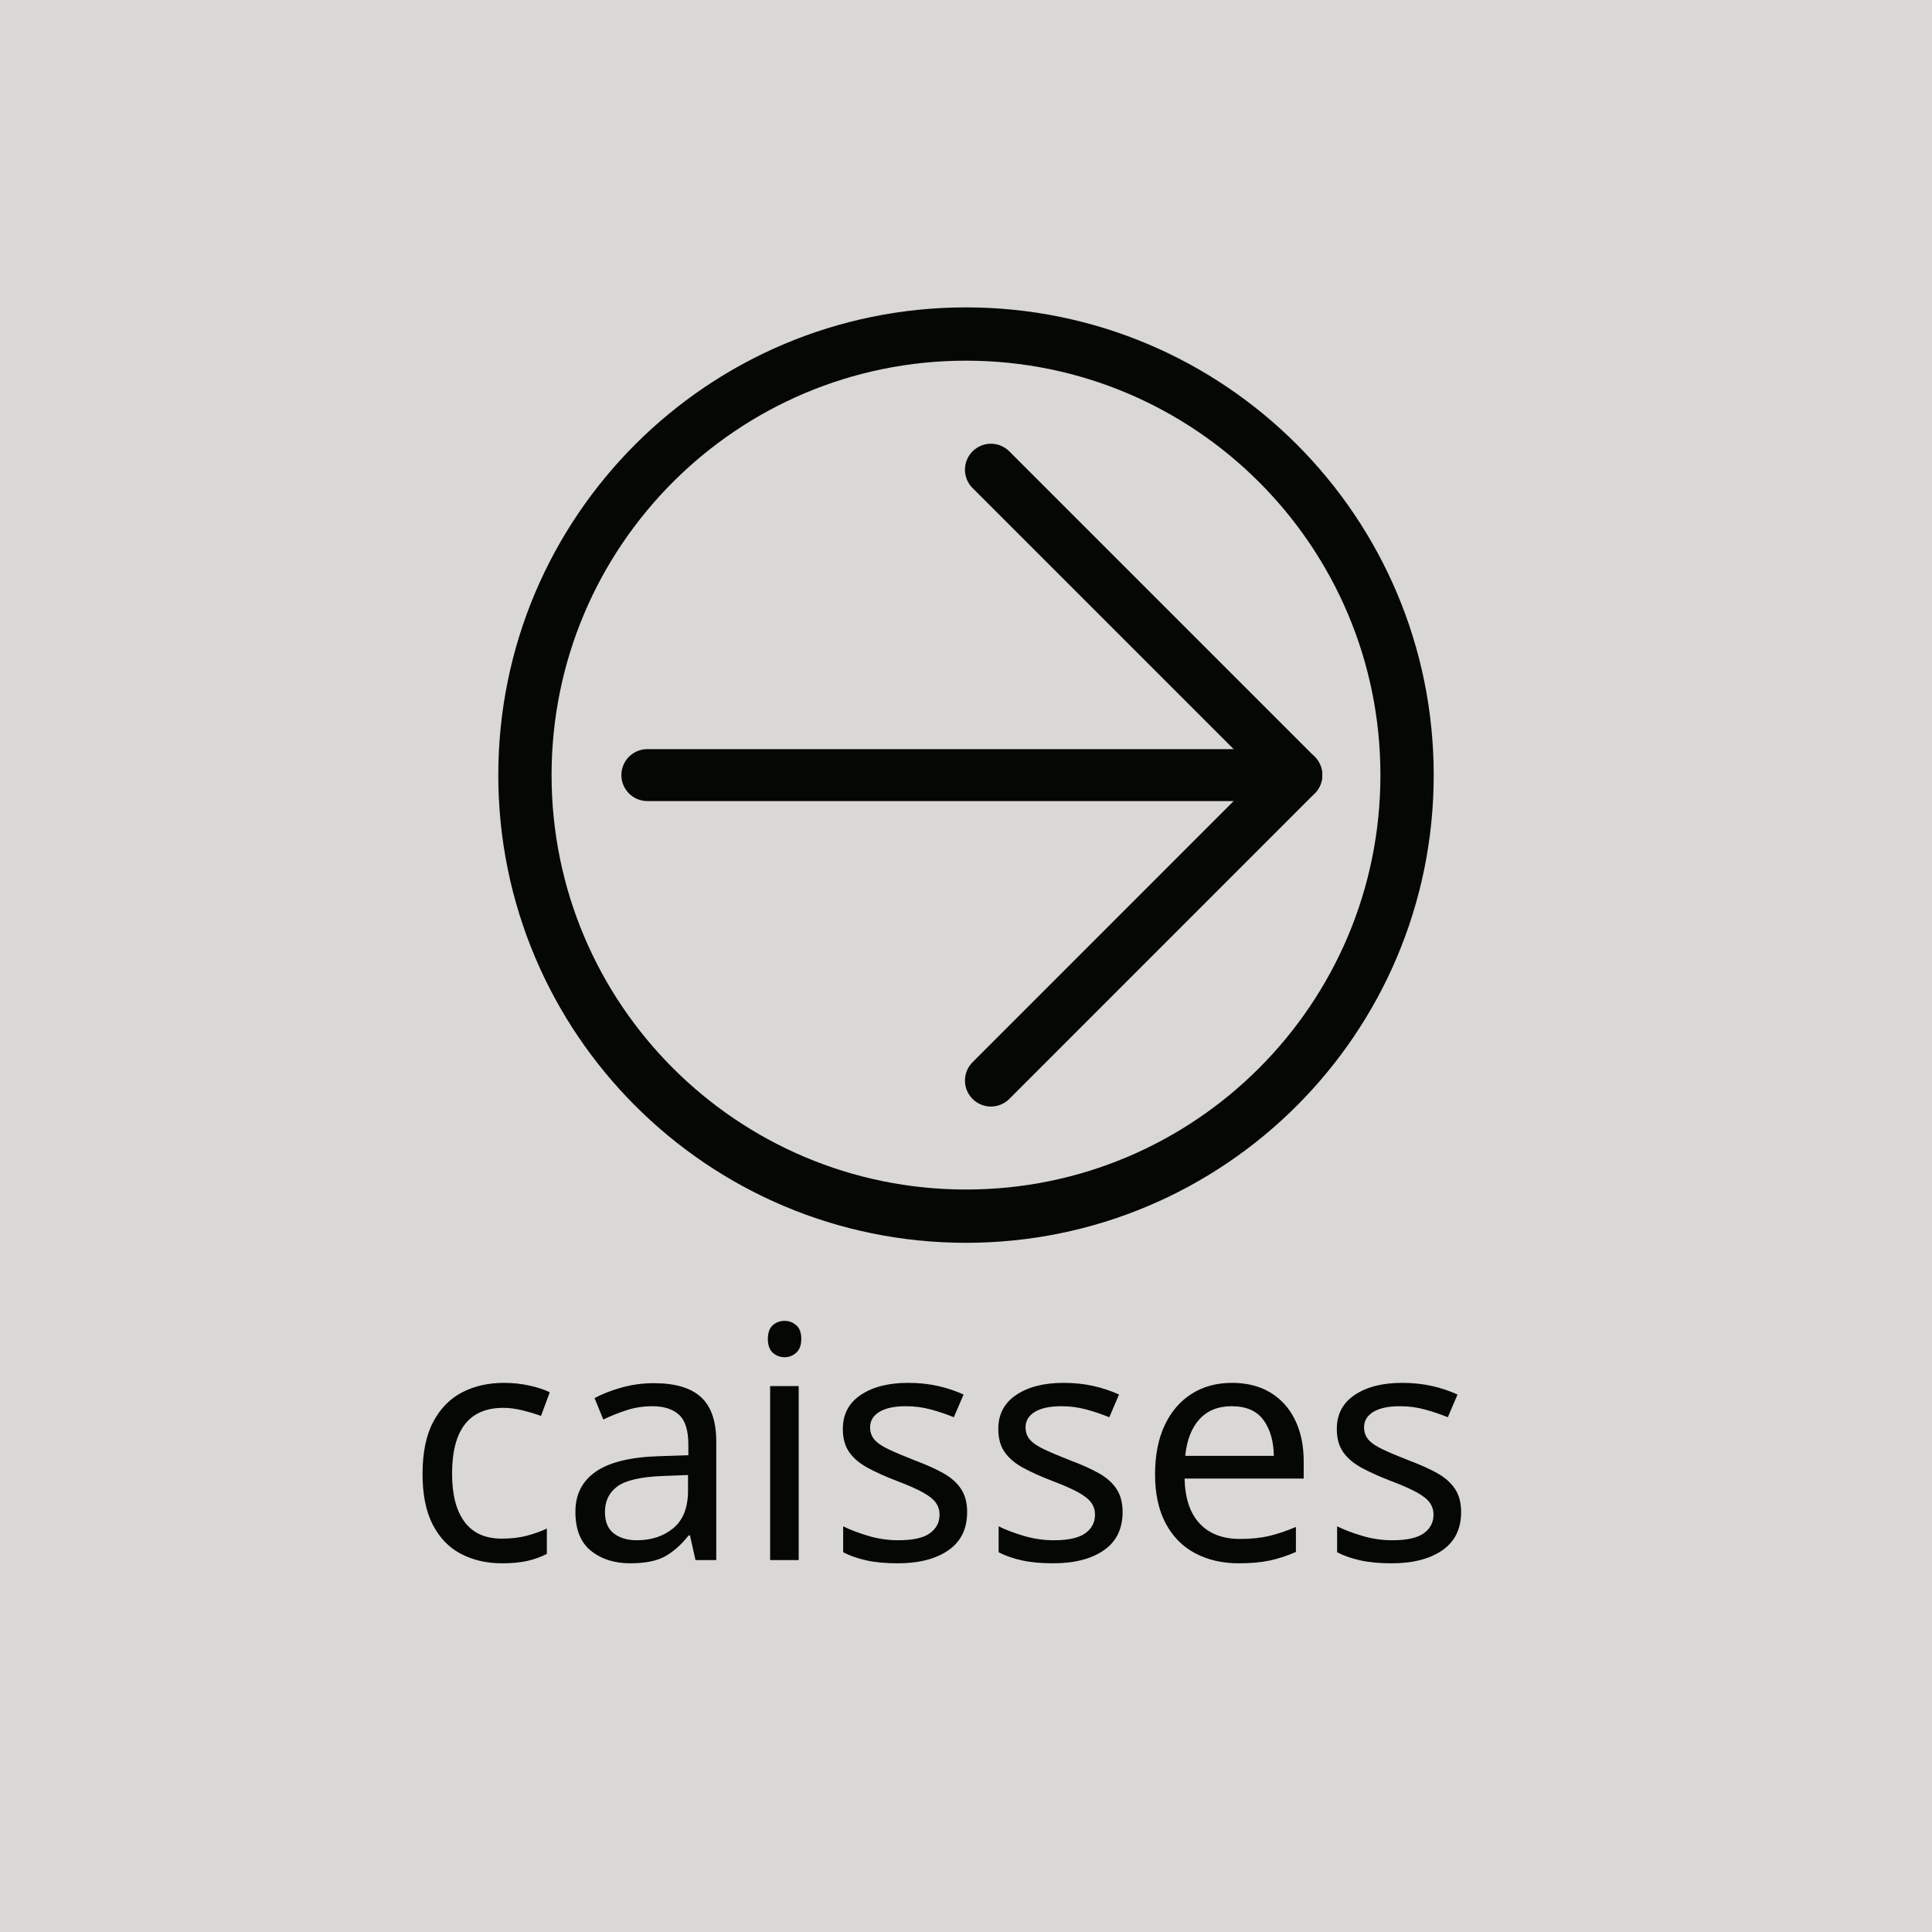
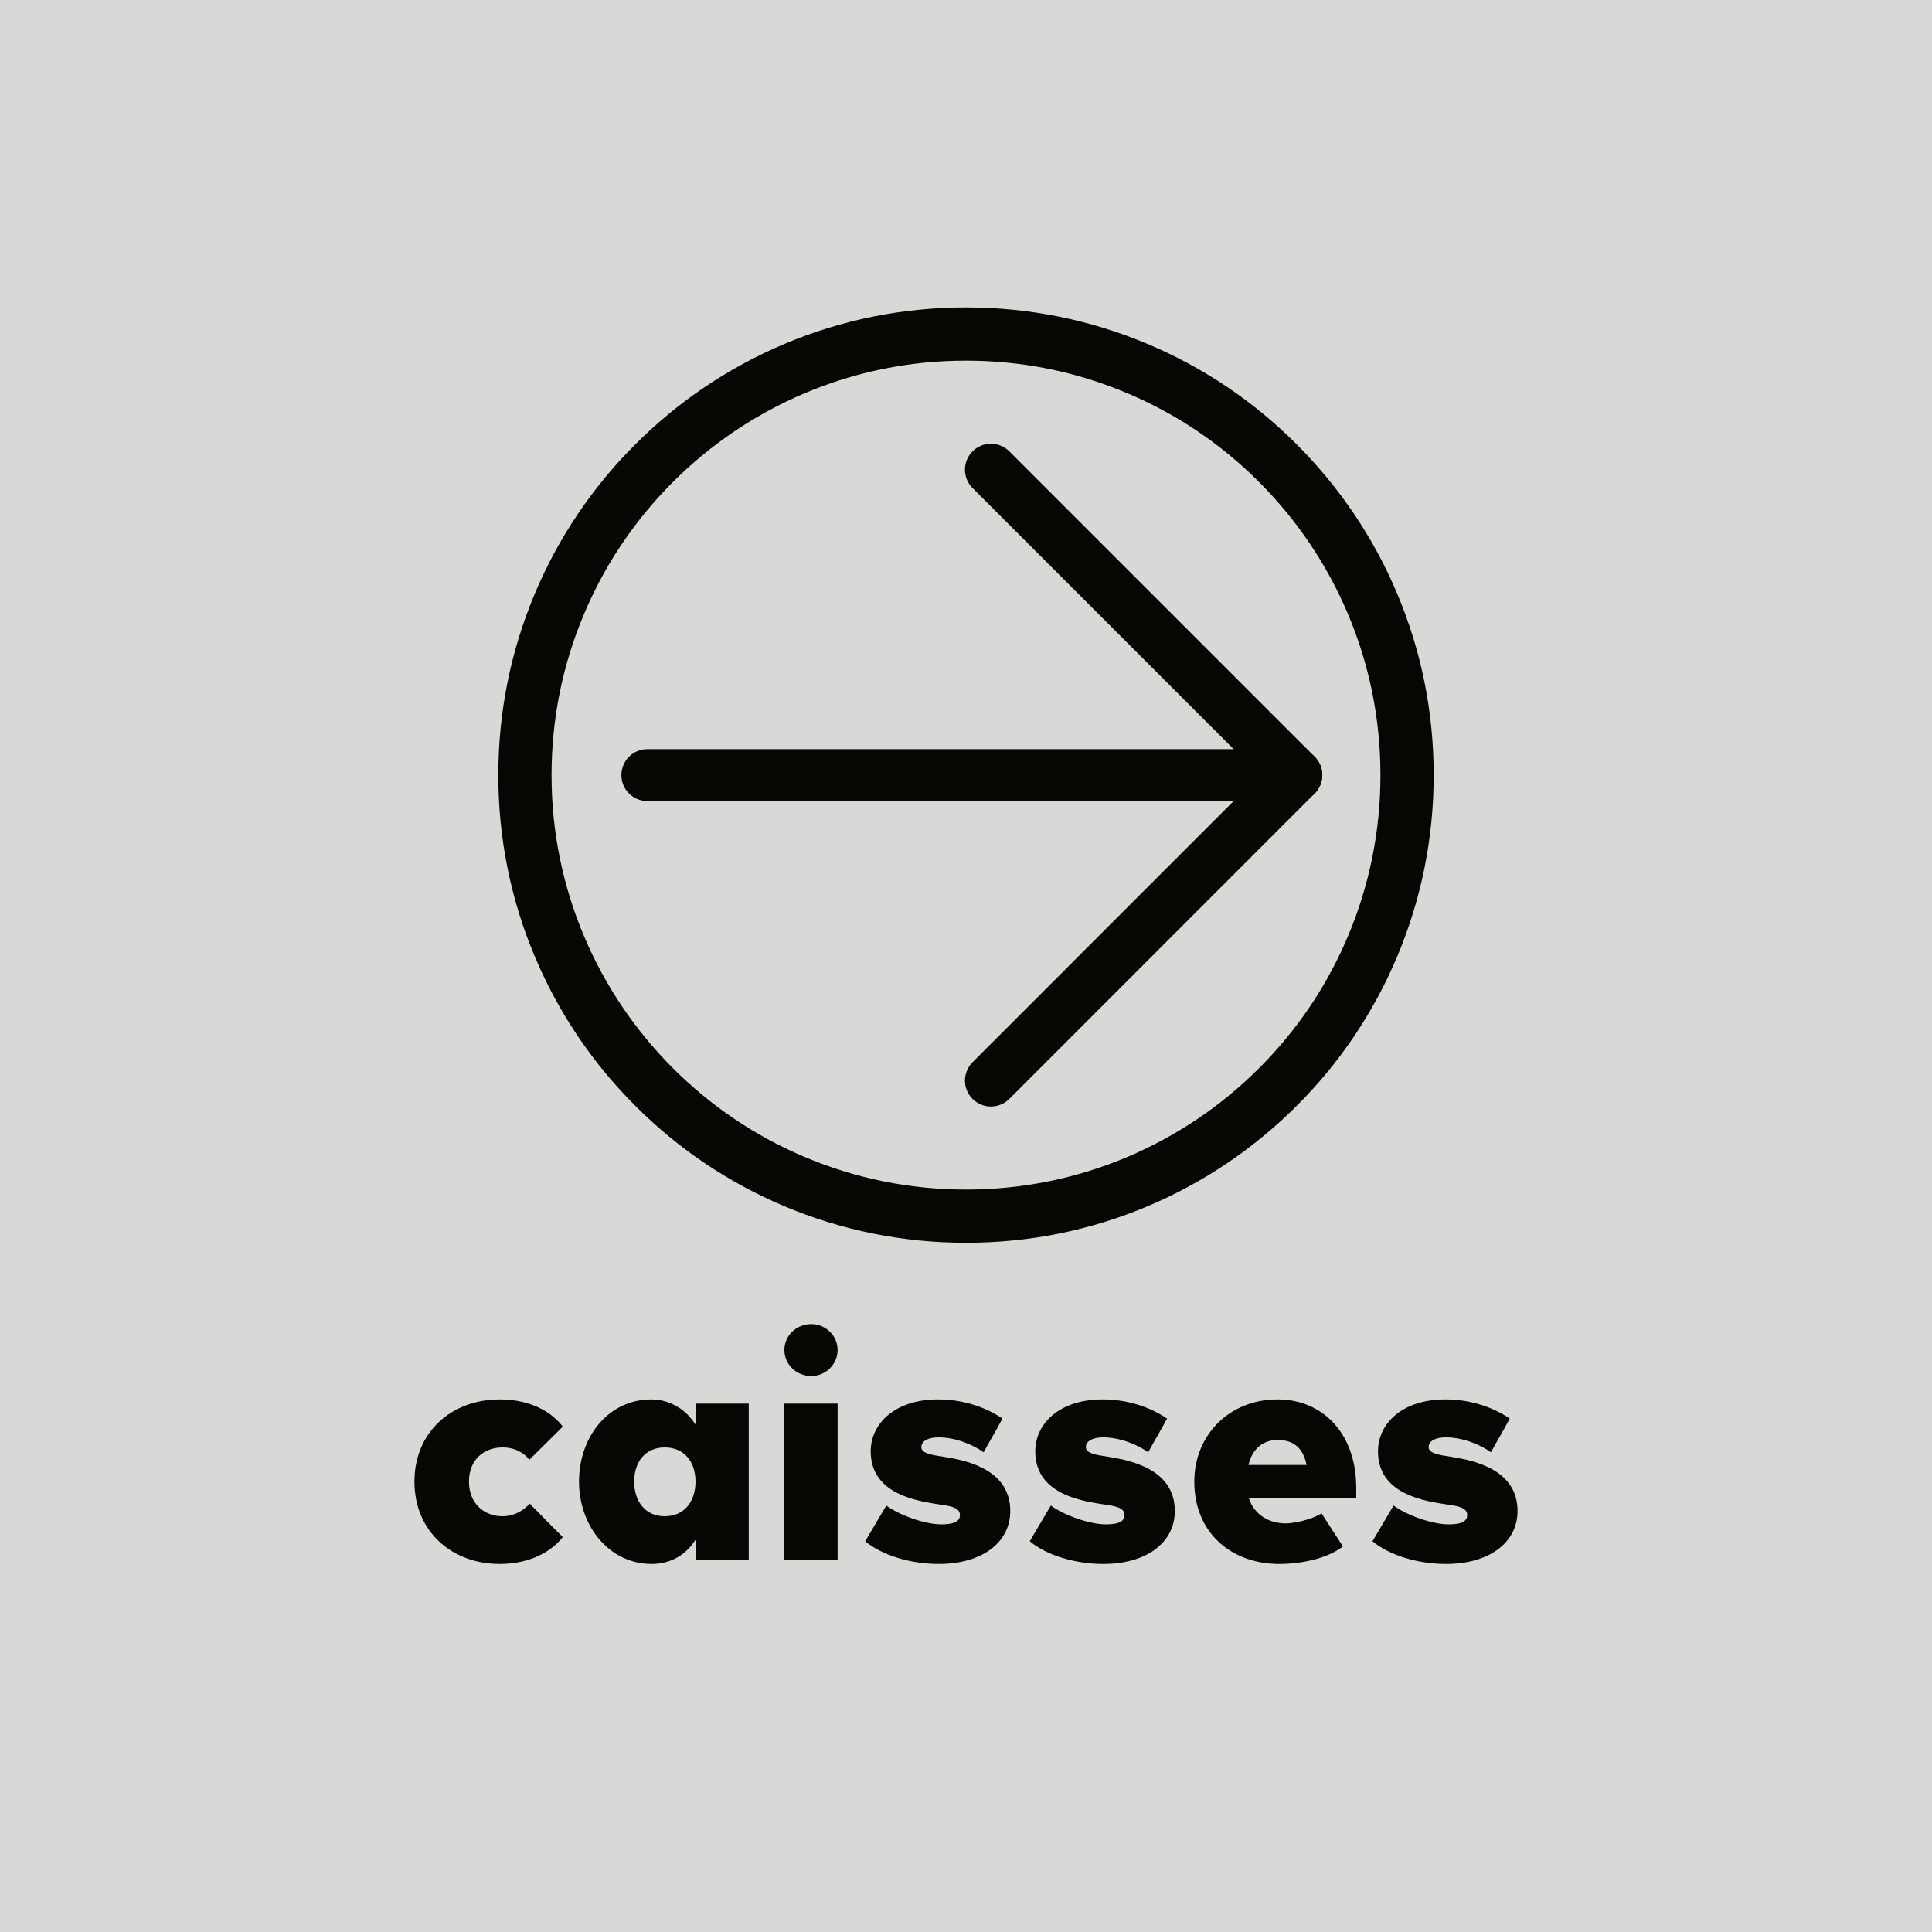
<svg xmlns="http://www.w3.org/2000/svg" version="1.1" id="Calque_1" x="0px" y="0px" viewBox="0 0 2976.4 2976.4" style="enable-background:new 0 0 2976.4 2976.4;" xml:space="preserve">
  <style type="text/css">
	.st0{fill:#D9D8D6;}
- 	.st1{fill:#050703;}
- 	.st2{font-family:'CastoBlack-Black';}
- 	.st3{font-size:500px;}
- 	.st4{fill:none;stroke:#050703;stroke-width:80;stroke-linecap:round;stroke-linejoin:round;stroke-miterlimit:10;}
- 	.st5{fill:none;stroke:#050703;stroke-width:82.089;stroke-linecap:round;stroke-linejoin:round;stroke-miterlimit:10;}
+ 	.st1{enable-background:new    ;}
+ 	.st2{fill:#050703;}
</style>
-   <rect class="st0" width="2976.4" height="2976.4" />
-   <text transform="matrix(1 0 0 1 623.4564 2403.395)" class="st1 st2 st3">caisses</text>
+   <rect y="0" class="st0" width="2976.4" height="2976.4" />
+   <g class="st1">
+     <path class="st2" d="M638.5,2282.4c0-76.5,57.5-126.5,131.5-126.5c51,0,82.5,22.5,97,42l-51.5,51c-8.5-11-22.5-19-41.5-19   c-27.5,0-51.5,18-51.5,52.5s24,53.5,51.5,53.5c18.5,0,33.5-9.5,42-19.5c18.5,18.5,33,34,51,51.5c-14.5,19-46.5,41.5-97,41.5   C696,2409.4,638.5,2359.4,638.5,2282.4z" />
+     <path class="st2" d="M892,2282.4c0-67.5,44-126.5,112-126.5c14.5,0,46,5.5,67,38h0.5v-31.5h82v241h-82v-30.5h-0.5   c-21,32.5-52,36.5-67,36.5C938,2409.4,892,2350.4,892,2282.4z M1071.5,2282.4c0-30-17-52.5-47.5-52.5c-30,0-47,22.5-47,52.5   c0,30.5,17,53.5,47,53.5C1054.5,2335.9,1071.5,2312.9,1071.5,2282.4z" />
+     <path class="st2" d="M1208.4,2079.9c0-22.5,18.5-40,41.5-40c22,0,40.5,17.5,40.5,40c0,22-18.5,40-40.5,40   C1226.9,2119.9,1208.4,2101.9,1208.4,2079.9z M1208.4,2403.4v-241h82v241H1208.4z" />
+     <path class="st2" d="M1332.9,2374.4c11-19,21.5-36,32.5-55c20.5,15,59.5,29,85,29c22,0,28.5-6,28.5-14.5c0-12-16-14-37-17   c-39-6-100.5-19.5-100.5-81c0-42.5,37-80,104-80c37.5,0,72.5,11.5,99,29.5c-10,19-19,33.5-29,52c-16-11.5-43-23-69.5-23   c-15.5,0-26.5,5.5-26.5,15s15,12,35,15c38.5,6,102,21,102,83.5c0,47-41.5,81.5-110.5,81.5   C1402.9,2409.4,1358.4,2395.9,1332.9,2374.4z" />
+     <path class="st2" d="M1586.4,2374.4c11-19,21.5-36,32.5-55c20.5,15,59.5,29,85,29c22,0,28.5-6,28.5-14.5c0-12-16-14-37-17   c-39-6-100.5-19.5-100.5-81c0-42.5,37-80,104-80c37.5,0,72.5,11.5,99,29.5c-10,19-19,33.5-29,52c-16-11.5-43-23-69.5-23   c-15.5,0-26.5,5.5-26.5,15s15,12,35,15c38.5,6,102,21,102,83.5c0,47-41.5,81.5-110.5,81.5   C1656.4,2409.4,1611.9,2395.9,1586.4,2374.4z" />
+     <path class="st2" d="M1839.9,2282.4c0-70,52.5-126.5,128.5-126.5c68,0,121,51,121,136.5v15h-165.5c5.5,20,25,39.5,57,39.5   c13,0,40.5-6,55-15.5l33,51c-23.5,18.5-64,27-98,27C1897.4,2409.4,1839.9,2361.9,1839.9,2282.4z M1968.4,2218.4   c-30.5,0-42,24-45,38.5h89.5C2009.4,2239.9,2000.4,2218.4,1968.4,2218.4z" />
+     <path class="st2" d="M2114.4,2374.4c11-19,21.5-36,32.5-55c20.5,15,59.5,29,85,29c22,0,28.5-6,28.5-14.5c0-12-16-14-37-17   c-39-6-100.5-19.5-100.5-81c0-42.5,37-80,104-80c37.5,0,72.5,11.5,99,29.5c-10,19-19,33.5-29,52c-16-11.5-43-23-69.5-23   c-15.5,0-26.5,5.5-26.5,15s15,12,35,15c38.5,6,102,21,102,83.5c0,47-41.5,81.5-110.5,81.5   C2184.4,2409.4,2139.9,2395.9,2114.4,2374.4z" />
+   </g>
  <g>
-     <polyline class="st4" points="1526.6,723.6 1997.1,1194.1 1526.6,1664.7  " />
-     <line class="st4" x1="997.3" y1="1194.1" x2="1997.1" y2="1194.1" />
-     <circle class="st5" cx="1488.2" cy="1194.1" r="679.5" />
+     <path class="st2" d="M1526.6,1704.7c-10.2,0-20.5-3.9-28.3-11.7c-15.6-15.6-15.6-40.9,0-56.6l442.2-442.3l-442.2-442.2   c-15.6-15.6-15.6-40.9,0-56.6c15.6-15.6,40.9-15.6,56.6,0l470.5,470.5c15.6,15.6,15.6,40.9,0,56.6L1554.9,1693   C1547.1,1700.8,1536.8,1704.7,1526.6,1704.7z" />
+     <path class="st2" d="M1997.1,1234.1H997.3c-22.1,0-40-17.9-40-40s17.9-40,40-40h999.8c22.1,0,40,17.9,40,40   S2019.2,1234.1,1997.1,1234.1z" />
+     <path class="st2" d="M1488.2,1914.6c-97.3,0-191.6-19.1-280.5-56.6c-85.8-36.3-162.9-88.2-229-154.4   c-66.2-66.2-118.1-143.2-154.4-229c-37.6-88.9-56.6-183.2-56.6-280.5s19.1-191.6,56.6-280.5c36.3-85.8,88.2-162.9,154.4-229   c66.2-66.2,143.2-118.1,229-154.4c88.9-37.6,183.2-56.6,280.5-56.6s191.6,19.1,280.5,56.6c85.8,36.3,162.9,88.2,229,154.4   s118.1,143.2,154.4,229c37.6,88.9,56.6,183.2,56.6,280.5s-19.1,191.6-56.6,280.5c-36.3,85.8-88.2,162.9-154.4,229   s-143.2,118.1-229,154.4C1679.8,1895.6,1585.5,1914.6,1488.2,1914.6z M1488.2,555.6c-86.2,0-169.8,16.9-248.5,50.2   c-76,32.2-144.3,78.2-203,136.8c-58.6,58.6-104.7,126.9-136.8,203c-33.3,78.7-50.2,162.3-50.2,248.5s16.9,169.8,50.2,248.5   c32.2,76,78.2,144.3,136.8,203c58.6,58.6,126.9,104.7,203,136.8c78.7,33.3,162.3,50.2,248.5,50.2s169.8-16.9,248.5-50.2   c76-32.2,144.3-78.2,203-136.8s104.7-126.9,136.8-203c33.3-78.7,50.2-162.3,50.2-248.5s-16.9-169.8-50.2-248.5   c-32.2-76-78.2-144.3-136.8-203s-126.9-104.7-203-136.8C1658,572.5,1574.4,555.6,1488.2,555.6z" />
  </g>
</svg>
